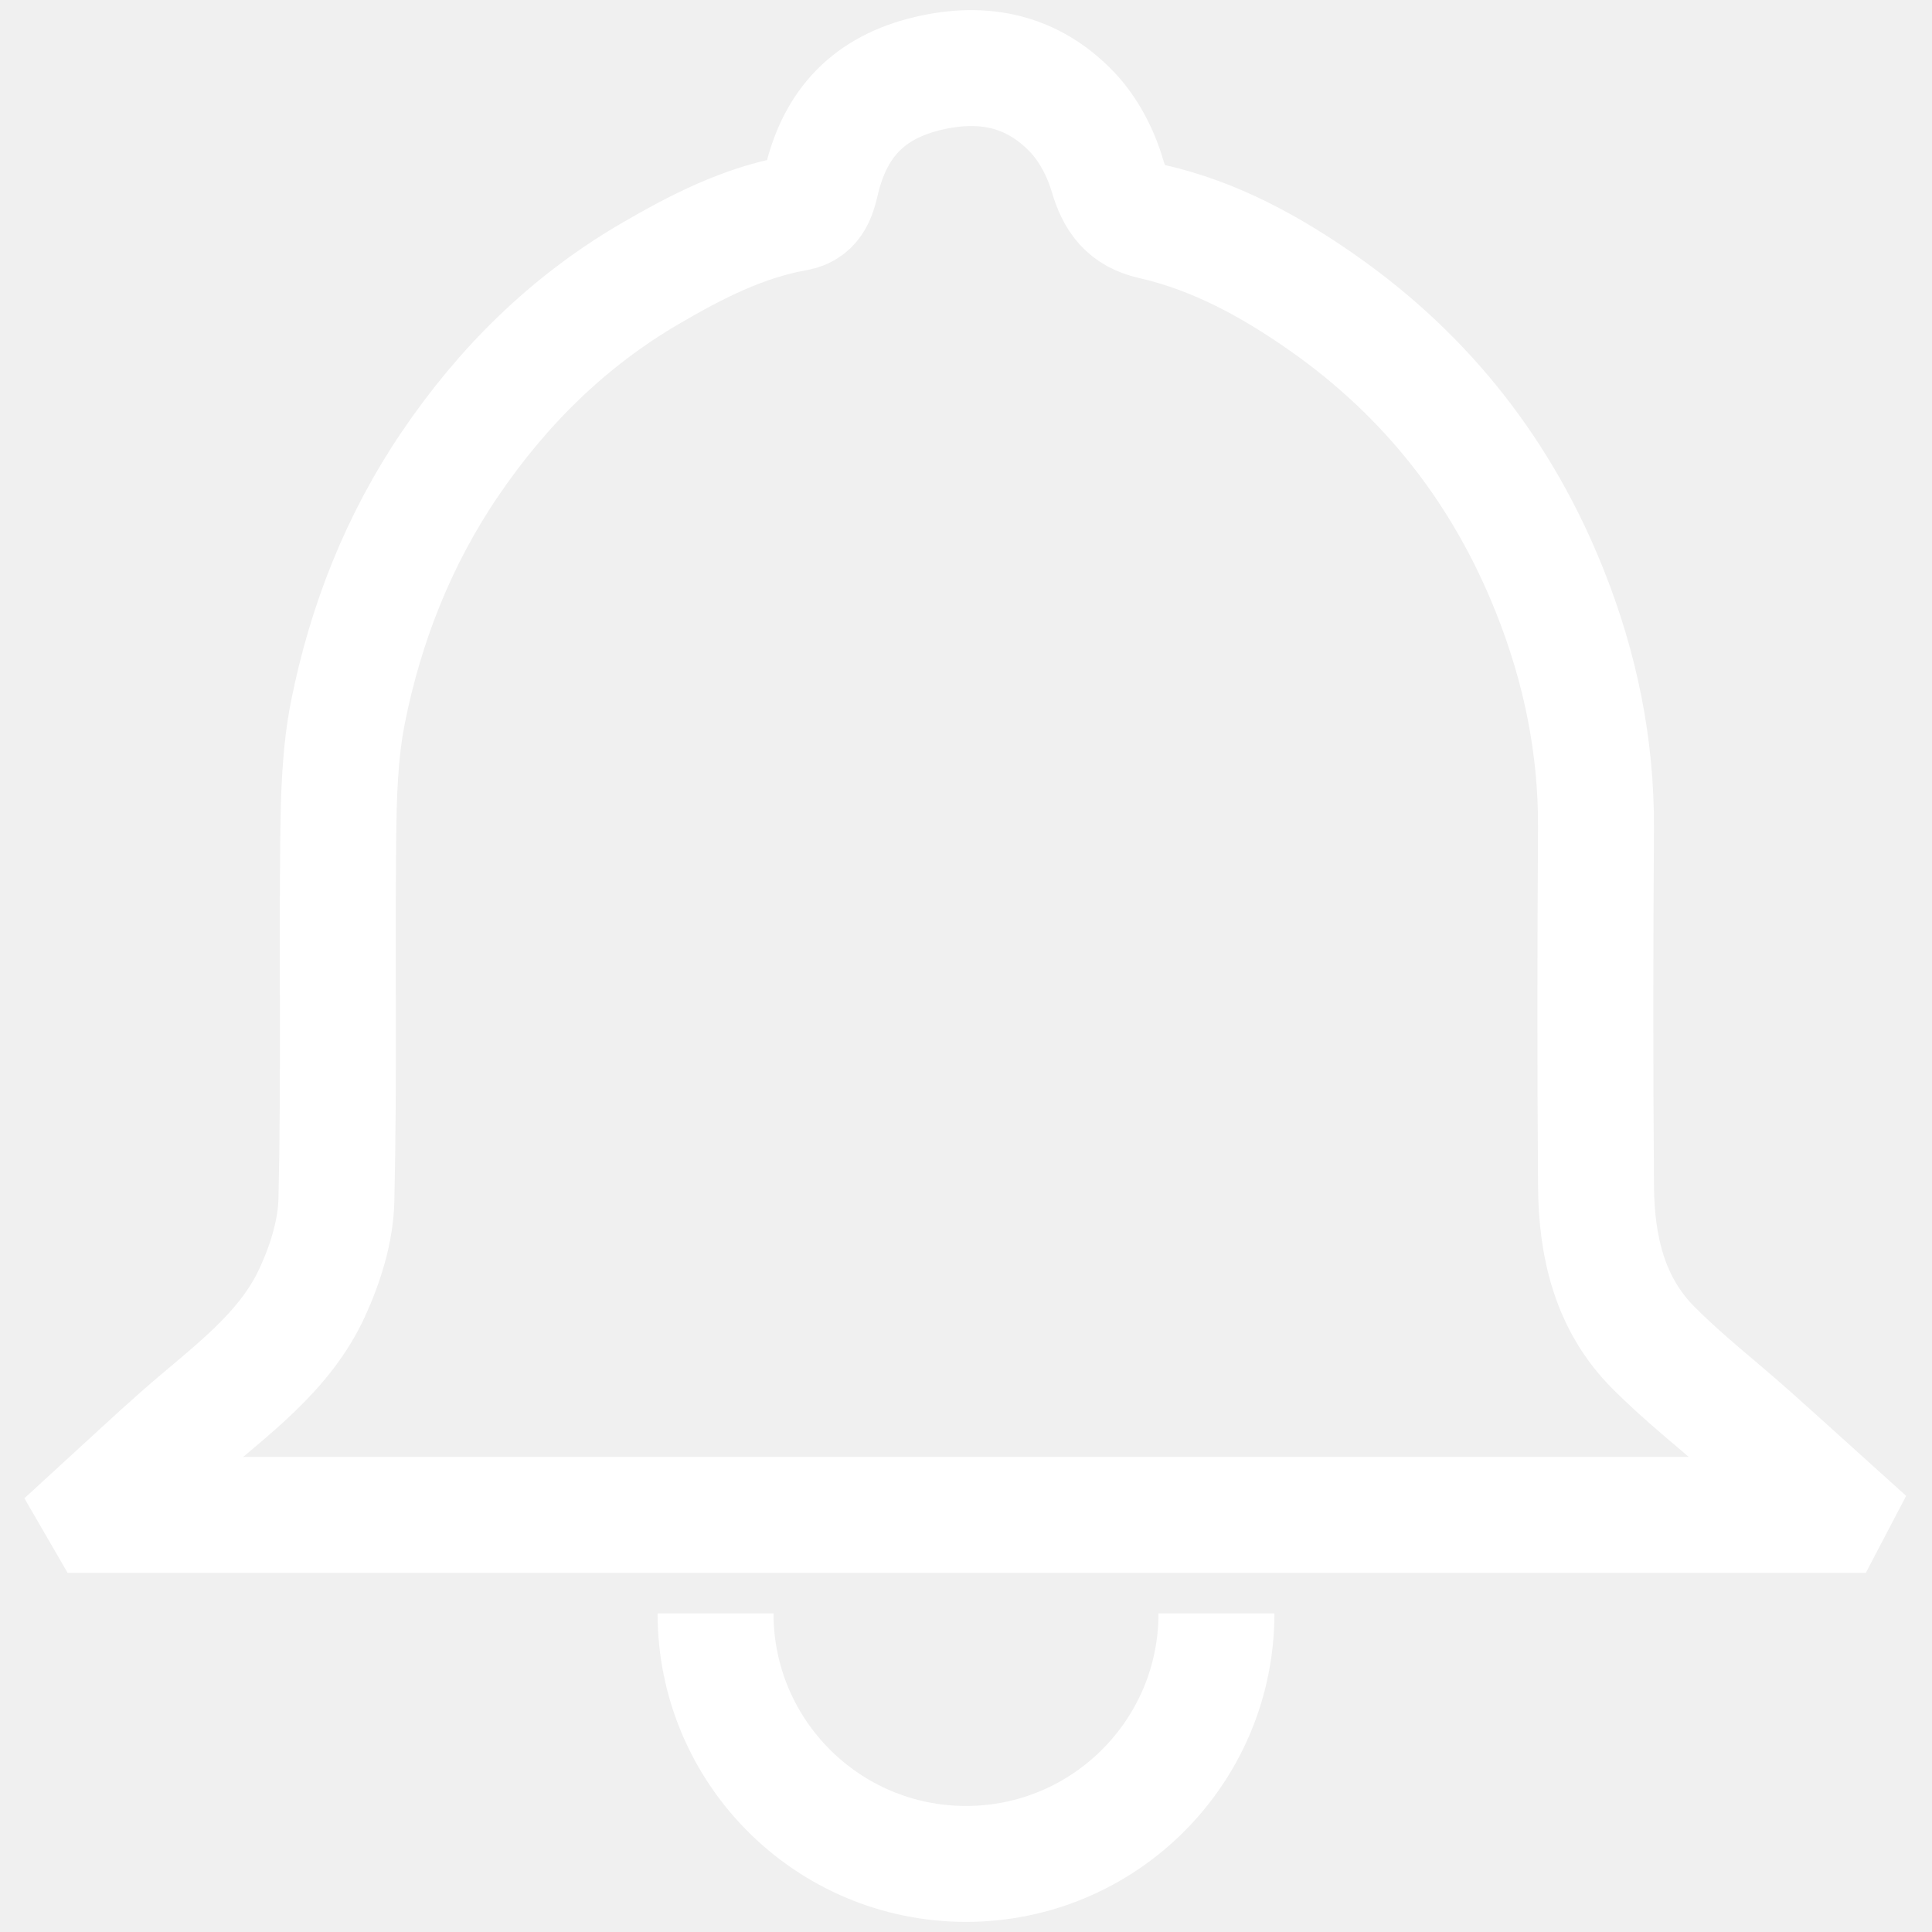
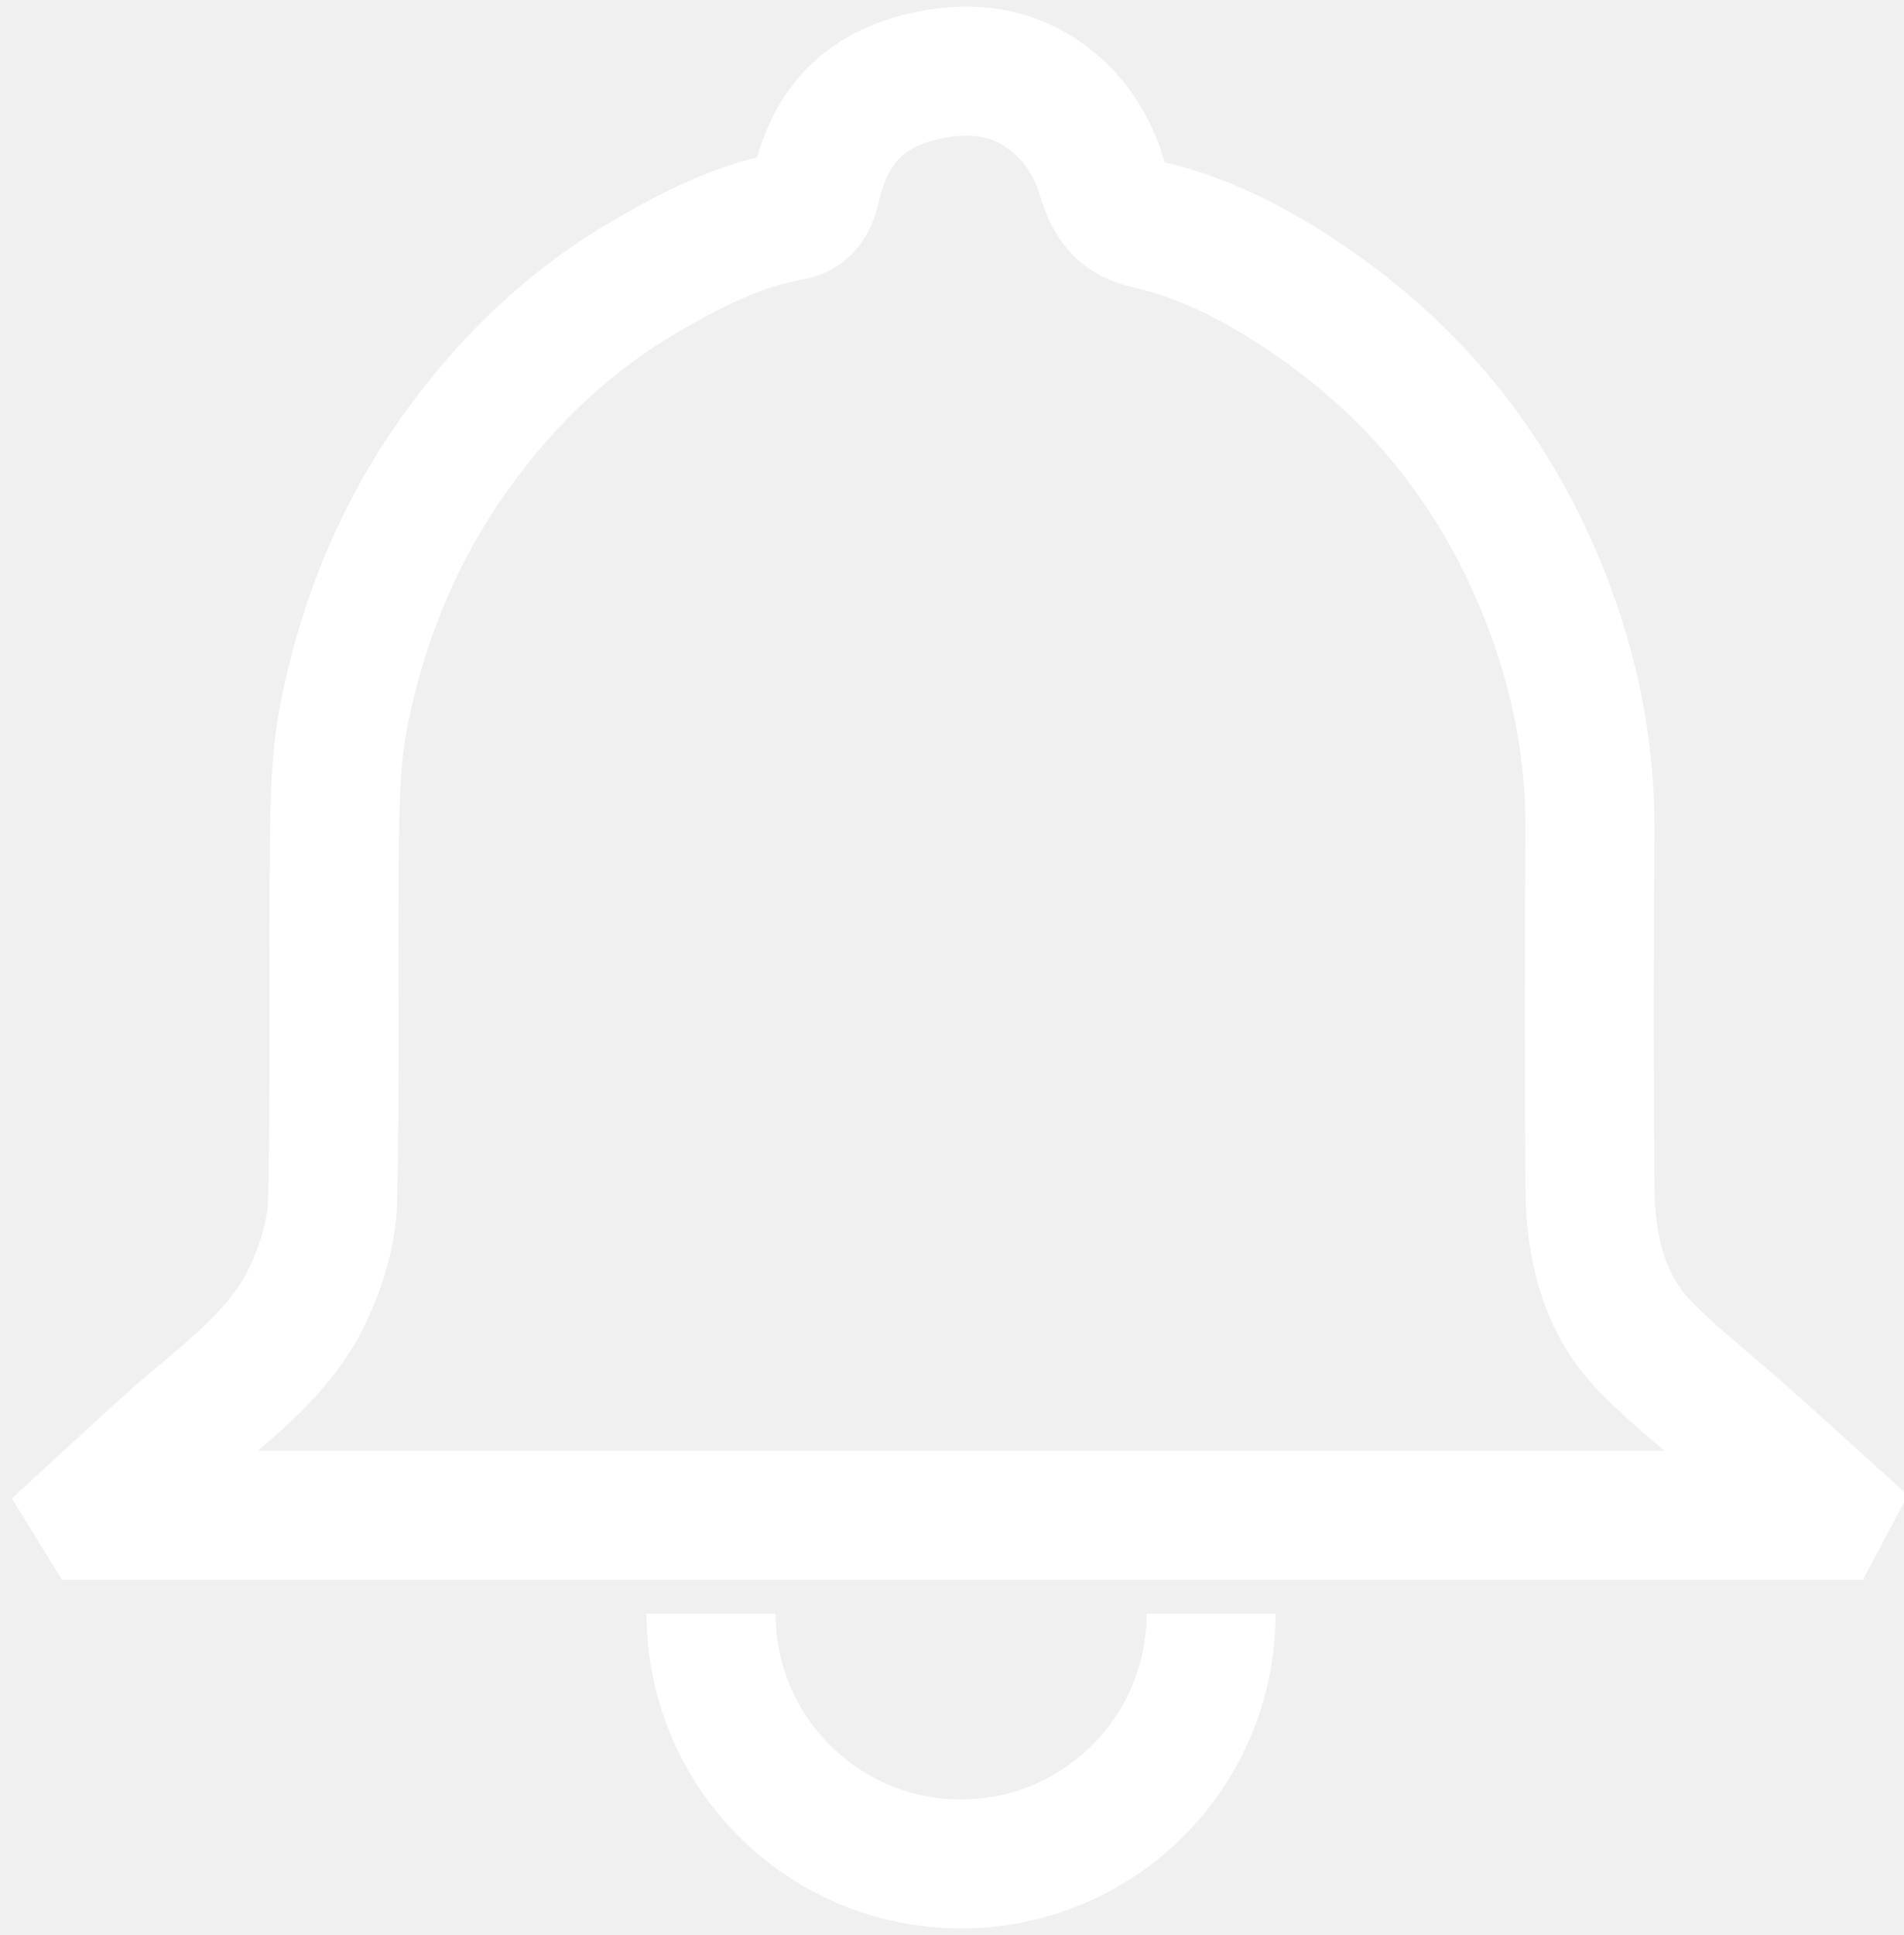
- <svg xmlns="http://www.w3.org/2000/svg" version="1.1" id="Layer_1" x="0px" y="0px" width="50px" height="50px" viewBox="0 0 50 50" enable-background="new 0 0 50 50" xml:space="preserve">
+ <svg xmlns="http://www.w3.org/2000/svg" version="1.1" id="Layer_1" x="0px" y="0px" width="29.517px" height="30px" viewBox="0.101 0 29.517 30" enable-background="new 0.101 0 29.517 30" xml:space="preserve">
  <g>
    <g>
-       <path fill-rule="evenodd" clip-rule="evenodd" fill="none" stroke="#FFFFFF" stroke-width="3" stroke-miterlimit="10" d="    M47.392,39.205c-14.93,0-29.858,0-44.787,0c-0.026-0.044-0.053-0.086-0.078-0.13c0.717-0.655,1.423-1.322,2.152-1.963    c1.262-1.109,2.683-2.092,3.406-3.672c0.338-0.738,0.602-1.579,0.621-2.381c0.073-3.109,0.013-6.222,0.047-9.333    c0.012-1.1,0.039-2.222,0.252-3.295c0.459-2.3,1.314-4.467,2.639-6.42c1.366-2.014,3.062-3.693,5.172-4.924    c1.188-0.694,2.412-1.327,3.789-1.57C21.11,5.428,21.183,5,21.271,4.641c0.365-1.483,1.238-2.386,2.753-2.742    c1.449-0.341,2.708-0.058,3.719,0.998c0.422,0.441,0.742,1.052,0.915,1.642c0.191,0.652,0.488,1.042,1.152,1.193    c1.632,0.371,3.074,1.162,4.429,2.112c2.704,1.896,4.652,4.391,5.875,7.465c0.784,1.972,1.202,4.001,1.19,6.127    c-0.02,3.093-0.024,6.186,0.001,9.279c0.013,1.544,0.35,3.021,1.479,4.157c0.79,0.796,1.683,1.49,2.524,2.237    c0.725,0.644,1.441,1.298,2.163,1.948C47.446,39.106,47.419,39.155,47.392,39.205z" />
+       <path fill="none" stroke="#FFFFFF" stroke-width="2" stroke-miterlimit="10" d="M28.393,23.493c-8.929,0-17.855,0-26.784,0    c-0.016-0.025-0.032-0.051-0.047-0.076c0.429-0.393,0.851-0.791,1.287-1.175c0.755-0.664,1.604-1.251,2.037-2.196    c0.202-0.441,0.36-0.943,0.372-1.424c0.043-1.857,0.007-3.721,0.028-5.581c0.007-0.658,0.023-1.329,0.15-1.97    C5.71,9.694,6.222,8.399,7.014,7.229c0.817-1.201,1.831-2.207,3.093-2.943c0.711-0.415,1.443-0.793,2.266-0.938    c0.302-0.055,0.346-0.311,0.398-0.523c0.219-0.887,0.74-1.428,1.646-1.641c0.867-0.203,1.62-0.035,2.224,0.597    c0.254,0.264,0.443,0.63,0.549,0.981c0.113,0.391,0.291,0.625,0.688,0.715c0.977,0.222,1.838,0.695,2.648,1.263    c1.617,1.134,2.781,2.626,3.514,4.464c0.469,1.18,0.719,2.395,0.712,3.665c-0.013,1.849-0.015,3.698,0,5.548    c0.008,0.924,0.209,1.809,0.885,2.486c0.472,0.476,1.007,0.892,1.509,1.339c0.435,0.385,0.862,0.774,1.293,1.164    C28.424,23.435,28.409,23.464,28.393,23.493z" />
    </g>
-     <path fill-rule="evenodd" clip-rule="evenodd" fill="none" stroke="#FFFFFF" stroke-width="3" stroke-miterlimit="10" d="   M31.482,41.755c0,3.581-2.902,6.483-6.482,6.483c-3.581,0-6.482-2.902-6.482-6.483" />
+     <path fill="none" stroke="#FFFFFF" stroke-width="2" stroke-miterlimit="10" d="M18.878,25.019c0,2.144-1.735,3.879-3.876,3.879   c-2.142,0-3.876-1.735-3.876-3.879" />
  </g>
</svg>
